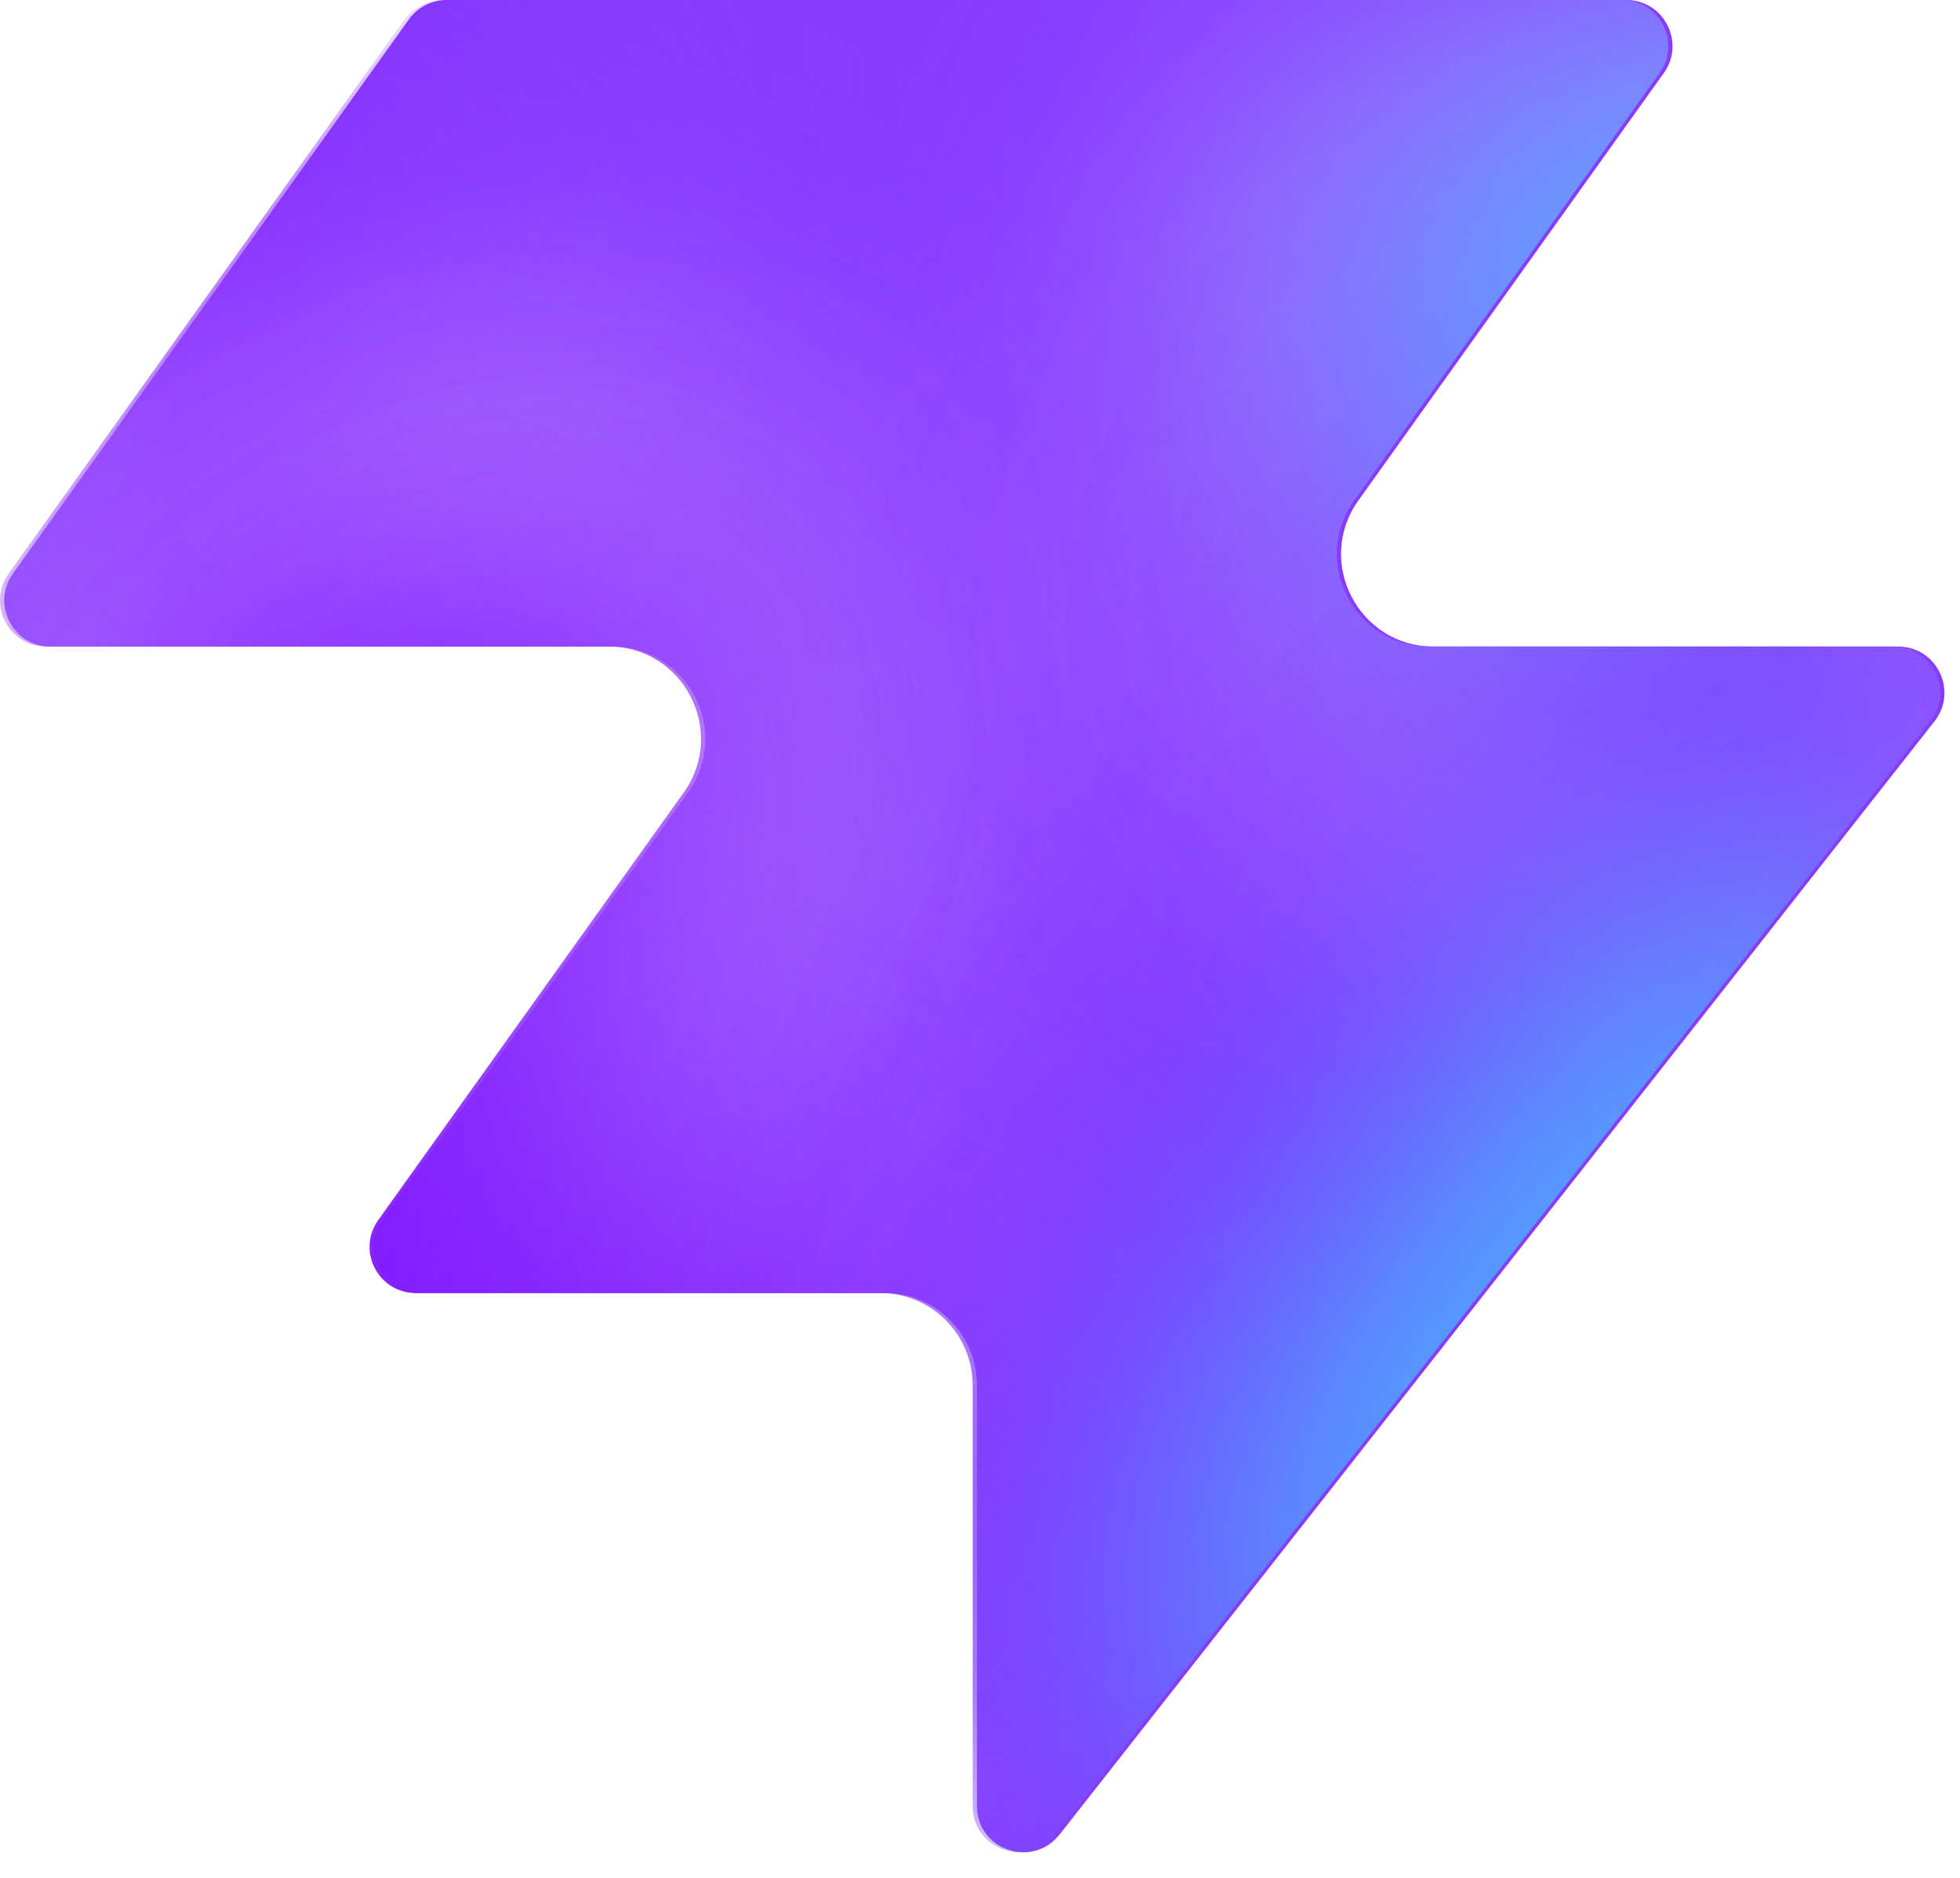
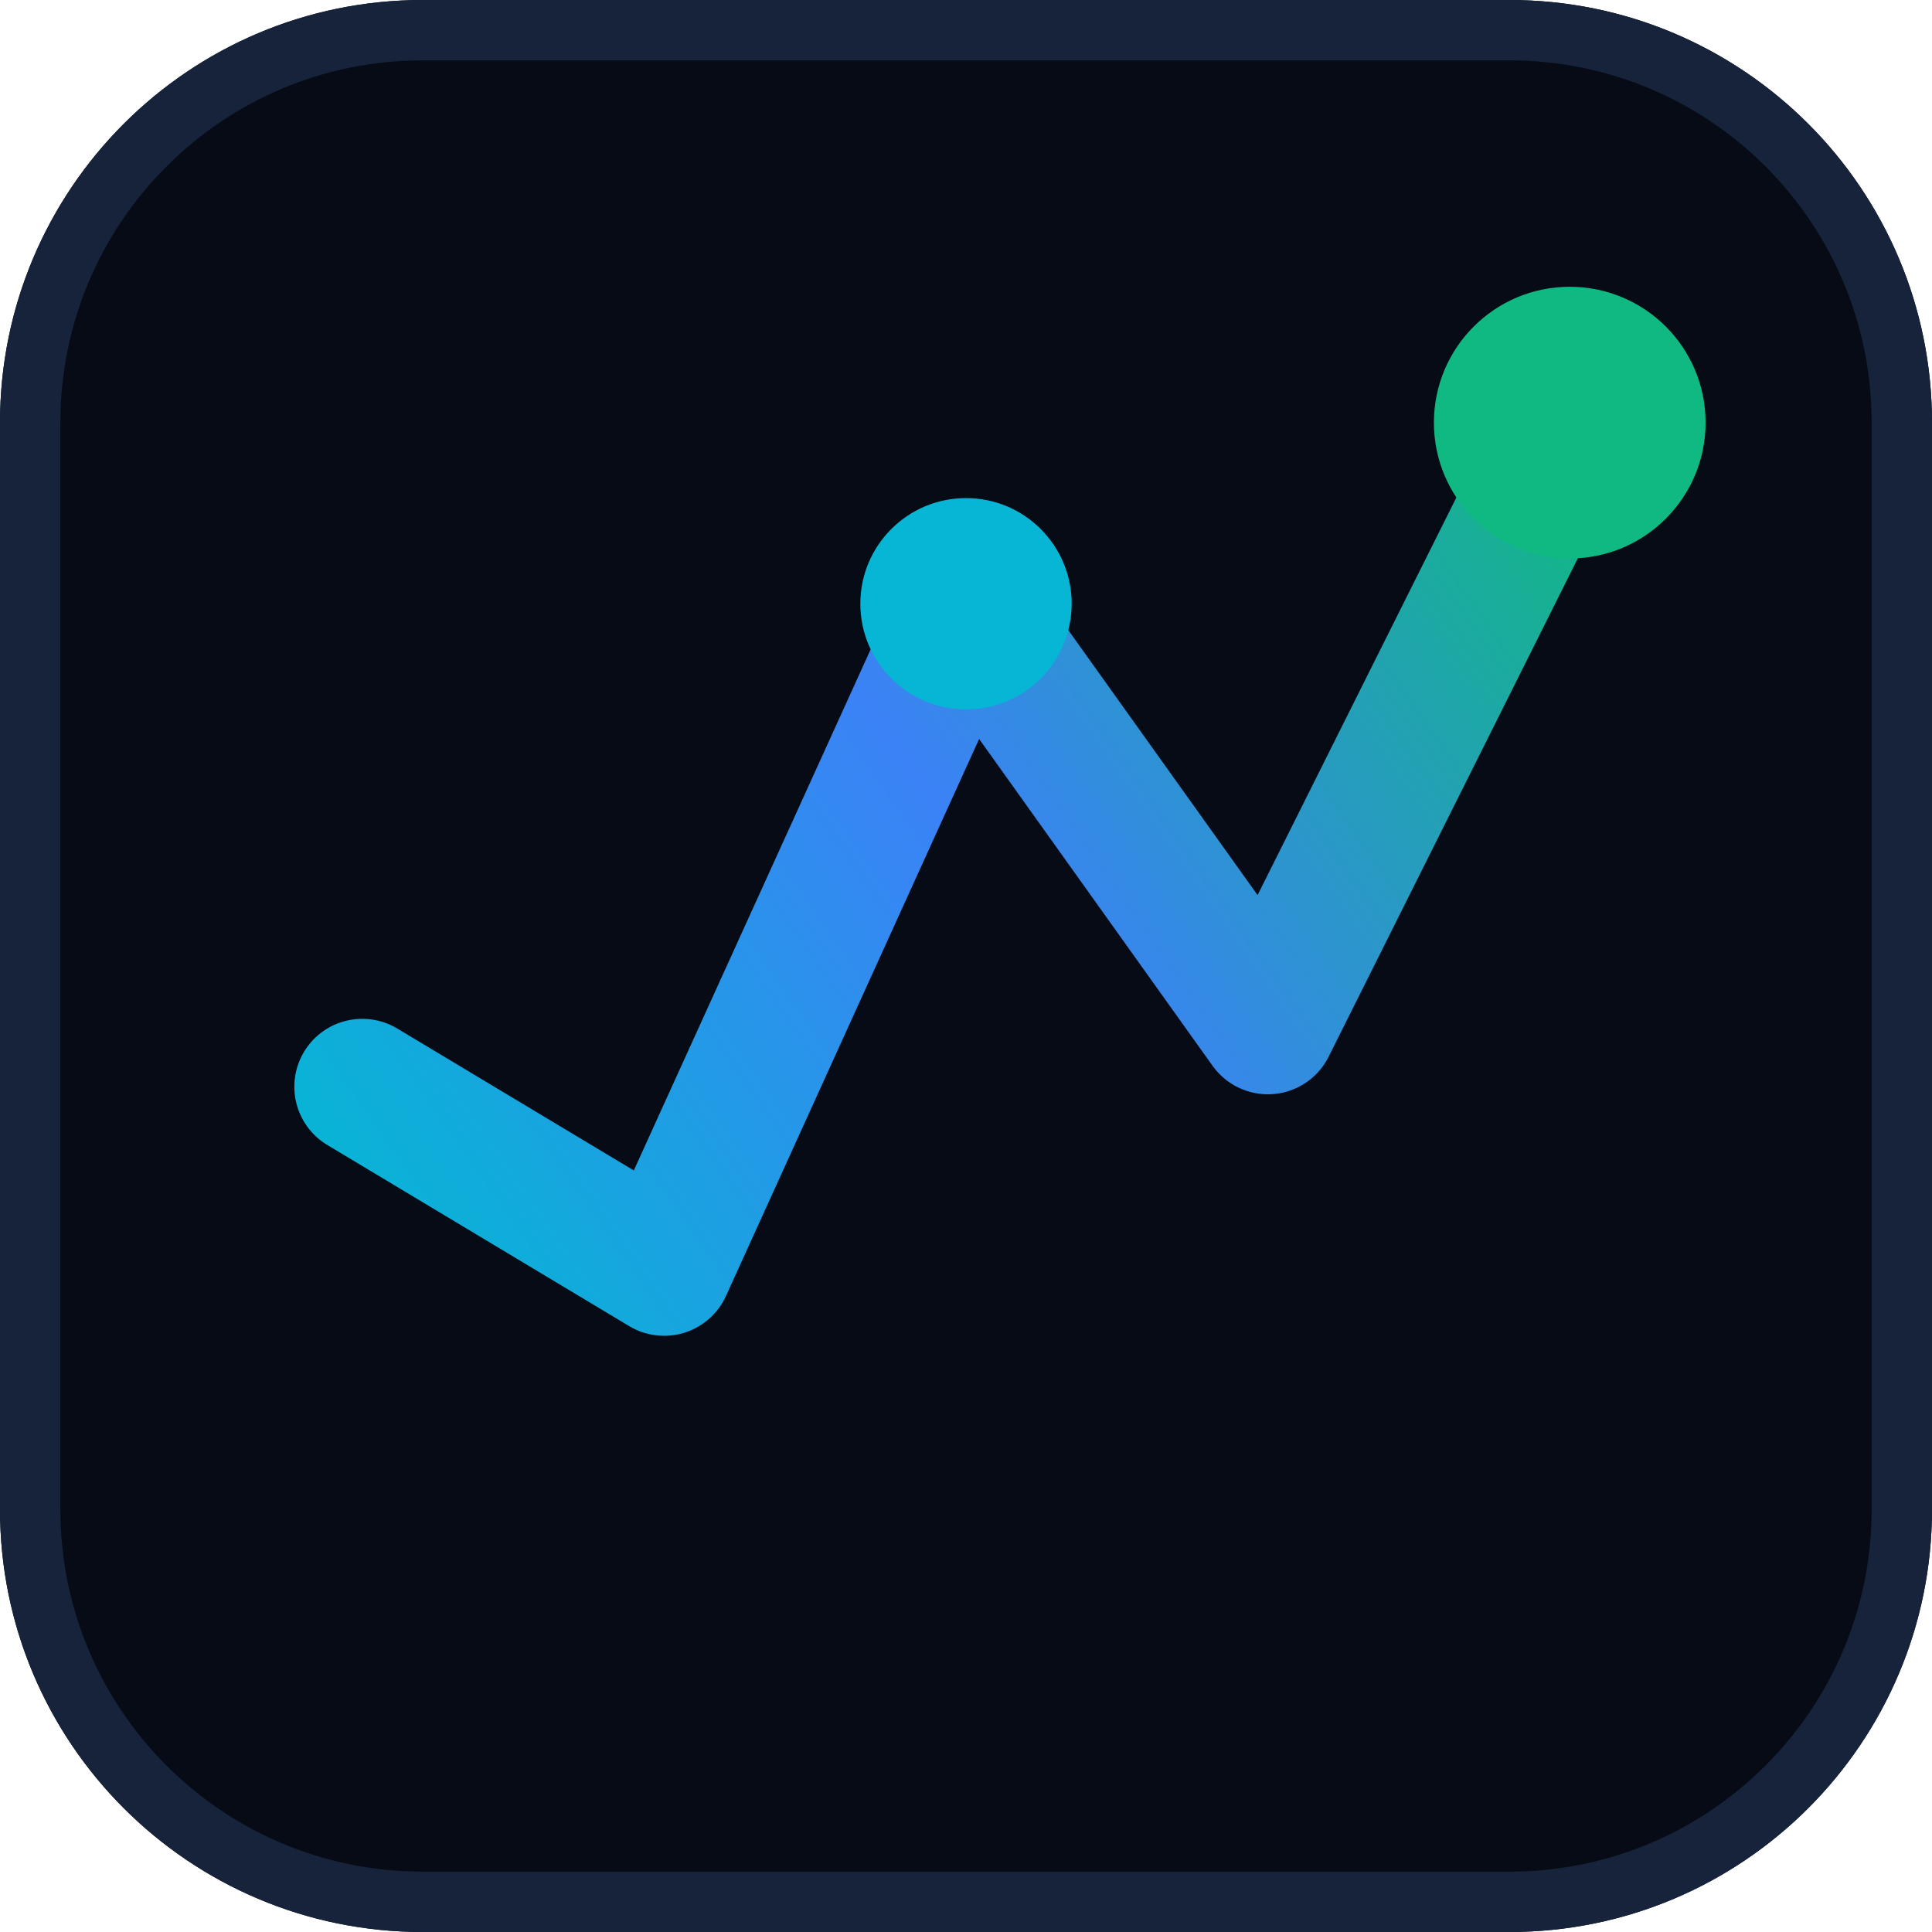
- <svg xmlns="http://www.w3.org/2000/svg" width="48" height="46" fill="none" viewBox="0 0 48 46">
-   <path fill="#863bff" d="M25.946 44.938c-.664.845-2.021.375-2.021-.698V33.937a2.26 2.26 0 0 0-2.262-2.262H10.287c-.92 0-1.456-1.04-.92-1.788l7.48-10.471c1.07-1.497 0-3.578-1.842-3.578H1.237c-.92 0-1.456-1.04-.92-1.788L10.013.474c.214-.297.556-.474.92-.474h28.894c.92 0 1.456 1.04.92 1.788l-7.48 10.471c-1.07 1.498 0 3.579 1.842 3.579h11.377c.943 0 1.473 1.088.89 1.83L25.947 44.94z" style="fill:#863bff;fill:color(display-p3 .525 .23 1);fill-opacity:1" />
-   <mask id="a" width="48" height="46" x="0" y="0" maskUnits="userSpaceOnUse" style="mask-type:alpha">
-     <path fill="#000" d="M25.842 44.938c-.664.844-2.021.375-2.021-.698V33.937a2.26 2.26 0 0 0-2.262-2.262H10.183c-.92 0-1.456-1.04-.92-1.788l7.48-10.471c1.07-1.498 0-3.579-1.842-3.579H1.133c-.92 0-1.456-1.04-.92-1.787L9.91.473c.214-.297.556-.474.92-.474h28.894c.92 0 1.456 1.04.92 1.788l-7.48 10.471c-1.07 1.498 0 3.578 1.842 3.578h11.377c.943 0 1.473 1.088.89 1.832L25.843 44.94z" style="fill:#000;fill-opacity:1" />
-   </mask>
-   <g mask="url(#a)">
-     <g filter="url(#b)">
-       <ellipse cx="5.508" cy="14.704" fill="#ede6ff" rx="5.508" ry="14.704" style="fill:#ede6ff;fill:color(display-p3 .927 .903 1);fill-opacity:1" transform="matrix(.00324 1 1 -.00324 -4.47 31.516)" />
-     </g>
-     <g filter="url(#c)">
-       <ellipse cx="10.399" cy="29.851" fill="#ede6ff" rx="10.399" ry="29.851" style="fill:#ede6ff;fill:color(display-p3 .927 .903 1);fill-opacity:1" transform="matrix(.00324 1 1 -.00324 -39.328 7.883)" />
-     </g>
-     <g filter="url(#d)">
-       <ellipse cx="5.508" cy="30.487" fill="#7e14ff" rx="5.508" ry="30.487" style="fill:#7e14ff;fill:color(display-p3 .492 .077 1);fill-opacity:1" transform="rotate(89.814 -25.913 -14.639)scale(1 -1)" />
-     </g>
-     <g filter="url(#e)">
-       <ellipse cx="5.508" cy="30.599" fill="#7e14ff" rx="5.508" ry="30.599" style="fill:#7e14ff;fill:color(display-p3 .492 .077 1);fill-opacity:1" transform="rotate(89.814 -32.644 -3.334)scale(1 -1)" />
-     </g>
-     <g filter="url(#f)">
-       <ellipse cx="5.508" cy="30.599" fill="#7e14ff" rx="5.508" ry="30.599" style="fill:#7e14ff;fill:color(display-p3 .492 .077 1);fill-opacity:1" transform="matrix(.00324 1 1 -.00324 -34.34 30.47)" />
-     </g>
-     <g filter="url(#g)">
-       <ellipse cx="14.072" cy="22.078" fill="#ede6ff" rx="14.072" ry="22.078" style="fill:#ede6ff;fill:color(display-p3 .927 .903 1);fill-opacity:1" transform="rotate(93.35 24.506 48.493)scale(-1 1)" />
-     </g>
-     <g filter="url(#h)">
-       <ellipse cx="3.47" cy="21.501" fill="#7e14ff" rx="3.47" ry="21.501" style="fill:#7e14ff;fill:color(display-p3 .492 .077 1);fill-opacity:1" transform="rotate(89.009 28.708 47.59)scale(-1 1)" />
-     </g>
-     <g filter="url(#i)">
-       <ellipse cx="3.47" cy="21.501" fill="#7e14ff" rx="3.47" ry="21.501" style="fill:#7e14ff;fill:color(display-p3 .492 .077 1);fill-opacity:1" transform="rotate(89.009 28.708 47.59)scale(-1 1)" />
-     </g>
-     <g filter="url(#j)">
-       <ellipse cx=".387" cy="8.972" fill="#7e14ff" rx="4.407" ry="29.108" style="fill:#7e14ff;fill:color(display-p3 .492 .077 1);fill-opacity:1" transform="rotate(39.51 .387 8.972)" />
-     </g>
-     <g filter="url(#k)">
-       <ellipse cx="47.523" cy="-6.092" fill="#7e14ff" rx="4.407" ry="29.108" style="fill:#7e14ff;fill:color(display-p3 .492 .077 1);fill-opacity:1" transform="rotate(37.892 47.523 -6.092)" />
-     </g>
-     <g filter="url(#l)">
-       <ellipse cx="41.412" cy="6.333" fill="#47bfff" rx="5.971" ry="9.665" style="fill:#47bfff;fill:color(display-p3 .28 .748 1);fill-opacity:1" transform="rotate(37.892 41.412 6.333)" />
-     </g>
-     <g filter="url(#m)">
-       <ellipse cx="-1.879" cy="38.332" fill="#7e14ff" rx="4.407" ry="29.108" style="fill:#7e14ff;fill:color(display-p3 .492 .077 1);fill-opacity:1" transform="rotate(37.892 -1.88 38.332)" />
-     </g>
-     <g filter="url(#n)">
-       <ellipse cx="-1.879" cy="38.332" fill="#7e14ff" rx="4.407" ry="29.108" style="fill:#7e14ff;fill:color(display-p3 .492 .077 1);fill-opacity:1" transform="rotate(37.892 -1.88 38.332)" />
-     </g>
-     <g filter="url(#o)">
-       <ellipse cx="35.651" cy="29.907" fill="#7e14ff" rx="4.407" ry="29.108" style="fill:#7e14ff;fill:color(display-p3 .492 .077 1);fill-opacity:1" transform="rotate(37.892 35.651 29.907)" />
-     </g>
-     <g filter="url(#p)">
-       <ellipse cx="38.418" cy="32.4" fill="#47bfff" rx="5.971" ry="15.297" style="fill:#47bfff;fill:color(display-p3 .28 .748 1);fill-opacity:1" transform="rotate(37.892 38.418 32.4)" />
-     </g>
-   </g>
+ <svg xmlns="http://www.w3.org/2000/svg" viewBox="0 0 64 64" fill="none">
+   <rect width="64" height="64" rx="14" fill="#060b15" />
+   <rect x="1" y="1" width="62" height="62" rx="13" stroke="#16233b" stroke-width="2" />
+   <path d="M12 36L22 42L32 20L42 34L52 14" stroke="url(#cyanGrad)" stroke-width="4.5" stroke-linecap="round" stroke-linejoin="round" />
+   <circle cx="52" cy="14" r="4.5" fill="#10b981" />
+   <circle cx="32" cy="20" r="3.5" fill="#06b6d4" />
  <defs>
-     <filter id="b" width="60.045" height="41.654" x="-19.77" y="16.149" color-interpolation-filters="sRGB" filterUnits="userSpaceOnUse">
-       <feFlood flood-opacity="0" result="BackgroundImageFix" />
-       <feBlend in="SourceGraphic" in2="BackgroundImageFix" result="shape" />
-       <feGaussianBlur result="effect1_foregroundBlur_2002_17158" stdDeviation="7.659" />
-     </filter>
-     <filter id="c" width="90.34" height="51.437" x="-54.613" y="-7.533" color-interpolation-filters="sRGB" filterUnits="userSpaceOnUse">
-       <feFlood flood-opacity="0" result="BackgroundImageFix" />
-       <feBlend in="SourceGraphic" in2="BackgroundImageFix" result="shape" />
-       <feGaussianBlur result="effect1_foregroundBlur_2002_17158" stdDeviation="7.659" />
-     </filter>
-     <filter id="d" width="79.355" height="29.4" x="-49.64" y="2.03" color-interpolation-filters="sRGB" filterUnits="userSpaceOnUse">
-       <feFlood flood-opacity="0" result="BackgroundImageFix" />
-       <feBlend in="SourceGraphic" in2="BackgroundImageFix" result="shape" />
-       <feGaussianBlur result="effect1_foregroundBlur_2002_17158" stdDeviation="4.596" />
-     </filter>
-     <filter id="e" width="79.579" height="29.4" x="-45.045" y="20.029" color-interpolation-filters="sRGB" filterUnits="userSpaceOnUse">
-       <feFlood flood-opacity="0" result="BackgroundImageFix" />
-       <feBlend in="SourceGraphic" in2="BackgroundImageFix" result="shape" />
-       <feGaussianBlur result="effect1_foregroundBlur_2002_17158" stdDeviation="4.596" />
-     </filter>
-     <filter id="f" width="79.579" height="29.4" x="-43.513" y="21.178" color-interpolation-filters="sRGB" filterUnits="userSpaceOnUse">
-       <feFlood flood-opacity="0" result="BackgroundImageFix" />
-       <feBlend in="SourceGraphic" in2="BackgroundImageFix" result="shape" />
-       <feGaussianBlur result="effect1_foregroundBlur_2002_17158" stdDeviation="4.596" />
-     </filter>
-     <filter id="g" width="74.749" height="58.852" x="15.756" y="-17.901" color-interpolation-filters="sRGB" filterUnits="userSpaceOnUse">
-       <feFlood flood-opacity="0" result="BackgroundImageFix" />
-       <feBlend in="SourceGraphic" in2="BackgroundImageFix" result="shape" />
-       <feGaussianBlur result="effect1_foregroundBlur_2002_17158" stdDeviation="7.659" />
-     </filter>
-     <filter id="h" width="61.377" height="25.362" x="23.548" y="2.284" color-interpolation-filters="sRGB" filterUnits="userSpaceOnUse">
-       <feFlood flood-opacity="0" result="BackgroundImageFix" />
-       <feBlend in="SourceGraphic" in2="BackgroundImageFix" result="shape" />
-       <feGaussianBlur result="effect1_foregroundBlur_2002_17158" stdDeviation="4.596" />
-     </filter>
-     <filter id="i" width="61.377" height="25.362" x="23.548" y="2.284" color-interpolation-filters="sRGB" filterUnits="userSpaceOnUse">
-       <feFlood flood-opacity="0" result="BackgroundImageFix" />
-       <feBlend in="SourceGraphic" in2="BackgroundImageFix" result="shape" />
-       <feGaussianBlur result="effect1_foregroundBlur_2002_17158" stdDeviation="4.596" />
-     </filter>
-     <filter id="j" width="56.045" height="63.649" x="-27.636" y="-22.853" color-interpolation-filters="sRGB" filterUnits="userSpaceOnUse">
-       <feFlood flood-opacity="0" result="BackgroundImageFix" />
-       <feBlend in="SourceGraphic" in2="BackgroundImageFix" result="shape" />
-       <feGaussianBlur result="effect1_foregroundBlur_2002_17158" stdDeviation="4.596" />
-     </filter>
-     <filter id="k" width="54.814" height="64.646" x="20.116" y="-38.415" color-interpolation-filters="sRGB" filterUnits="userSpaceOnUse">
-       <feFlood flood-opacity="0" result="BackgroundImageFix" />
-       <feBlend in="SourceGraphic" in2="BackgroundImageFix" result="shape" />
-       <feGaussianBlur result="effect1_foregroundBlur_2002_17158" stdDeviation="4.596" />
-     </filter>
-     <filter id="l" width="33.541" height="35.313" x="24.641" y="-11.323" color-interpolation-filters="sRGB" filterUnits="userSpaceOnUse">
-       <feFlood flood-opacity="0" result="BackgroundImageFix" />
-       <feBlend in="SourceGraphic" in2="BackgroundImageFix" result="shape" />
-       <feGaussianBlur result="effect1_foregroundBlur_2002_17158" stdDeviation="4.596" />
-     </filter>
-     <filter id="m" width="54.814" height="64.646" x="-29.286" y="6.009" color-interpolation-filters="sRGB" filterUnits="userSpaceOnUse">
-       <feFlood flood-opacity="0" result="BackgroundImageFix" />
-       <feBlend in="SourceGraphic" in2="BackgroundImageFix" result="shape" />
-       <feGaussianBlur result="effect1_foregroundBlur_2002_17158" stdDeviation="4.596" />
-     </filter>
-     <filter id="n" width="54.814" height="64.646" x="-29.286" y="6.009" color-interpolation-filters="sRGB" filterUnits="userSpaceOnUse">
-       <feFlood flood-opacity="0" result="BackgroundImageFix" />
-       <feBlend in="SourceGraphic" in2="BackgroundImageFix" result="shape" />
-       <feGaussianBlur result="effect1_foregroundBlur_2002_17158" stdDeviation="4.596" />
-     </filter>
-     <filter id="o" width="54.814" height="64.646" x="8.244" y="-2.416" color-interpolation-filters="sRGB" filterUnits="userSpaceOnUse">
-       <feFlood flood-opacity="0" result="BackgroundImageFix" />
-       <feBlend in="SourceGraphic" in2="BackgroundImageFix" result="shape" />
-       <feGaussianBlur result="effect1_foregroundBlur_2002_17158" stdDeviation="4.596" />
-     </filter>
-     <filter id="p" width="39.409" height="43.623" x="18.713" y="10.588" color-interpolation-filters="sRGB" filterUnits="userSpaceOnUse">
-       <feFlood flood-opacity="0" result="BackgroundImageFix" />
-       <feBlend in="SourceGraphic" in2="BackgroundImageFix" result="shape" />
-       <feGaussianBlur result="effect1_foregroundBlur_2002_17158" stdDeviation="4.596" />
-     </filter>
+     <linearGradient id="cyanGrad" x1="12" y1="42" x2="52" y2="14" gradientUnits="userSpaceOnUse">
+       <stop stop-color="#06b6d4" />
+       <stop offset="0.5" stop-color="#3b82f6" />
+       <stop offset="1" stop-color="#10b981" />
+     </linearGradient>
  </defs>
</svg>
